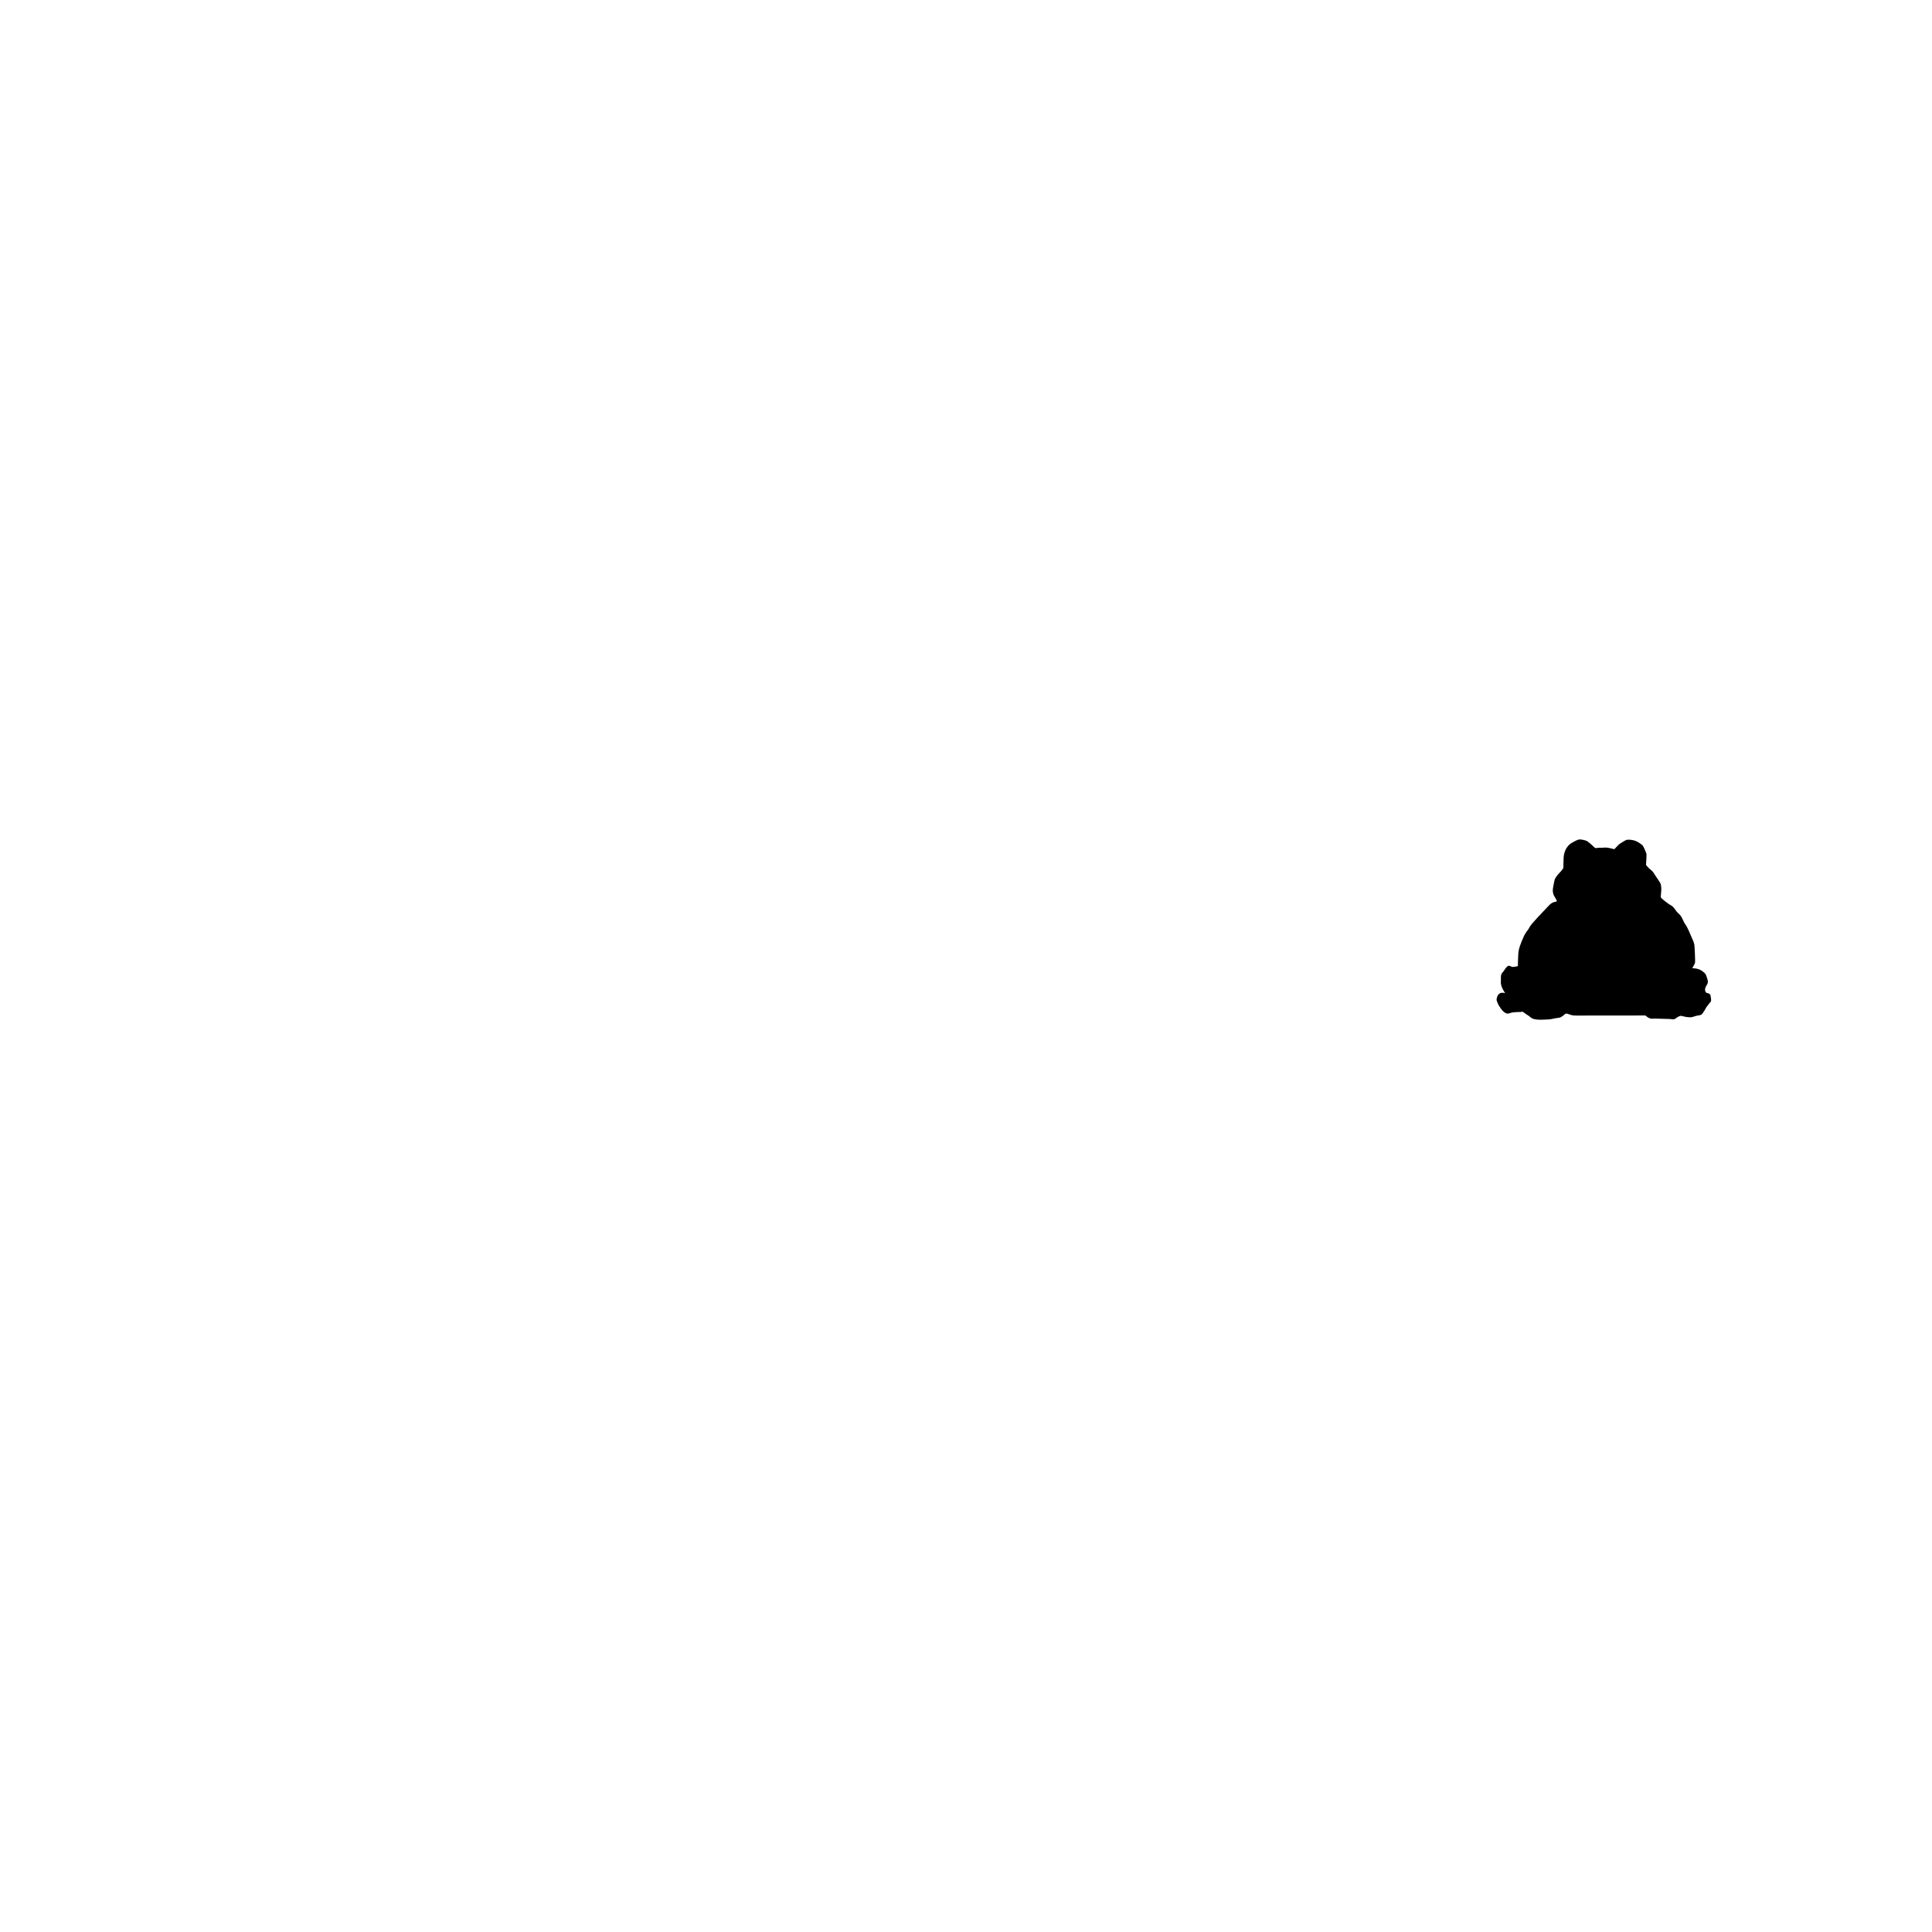
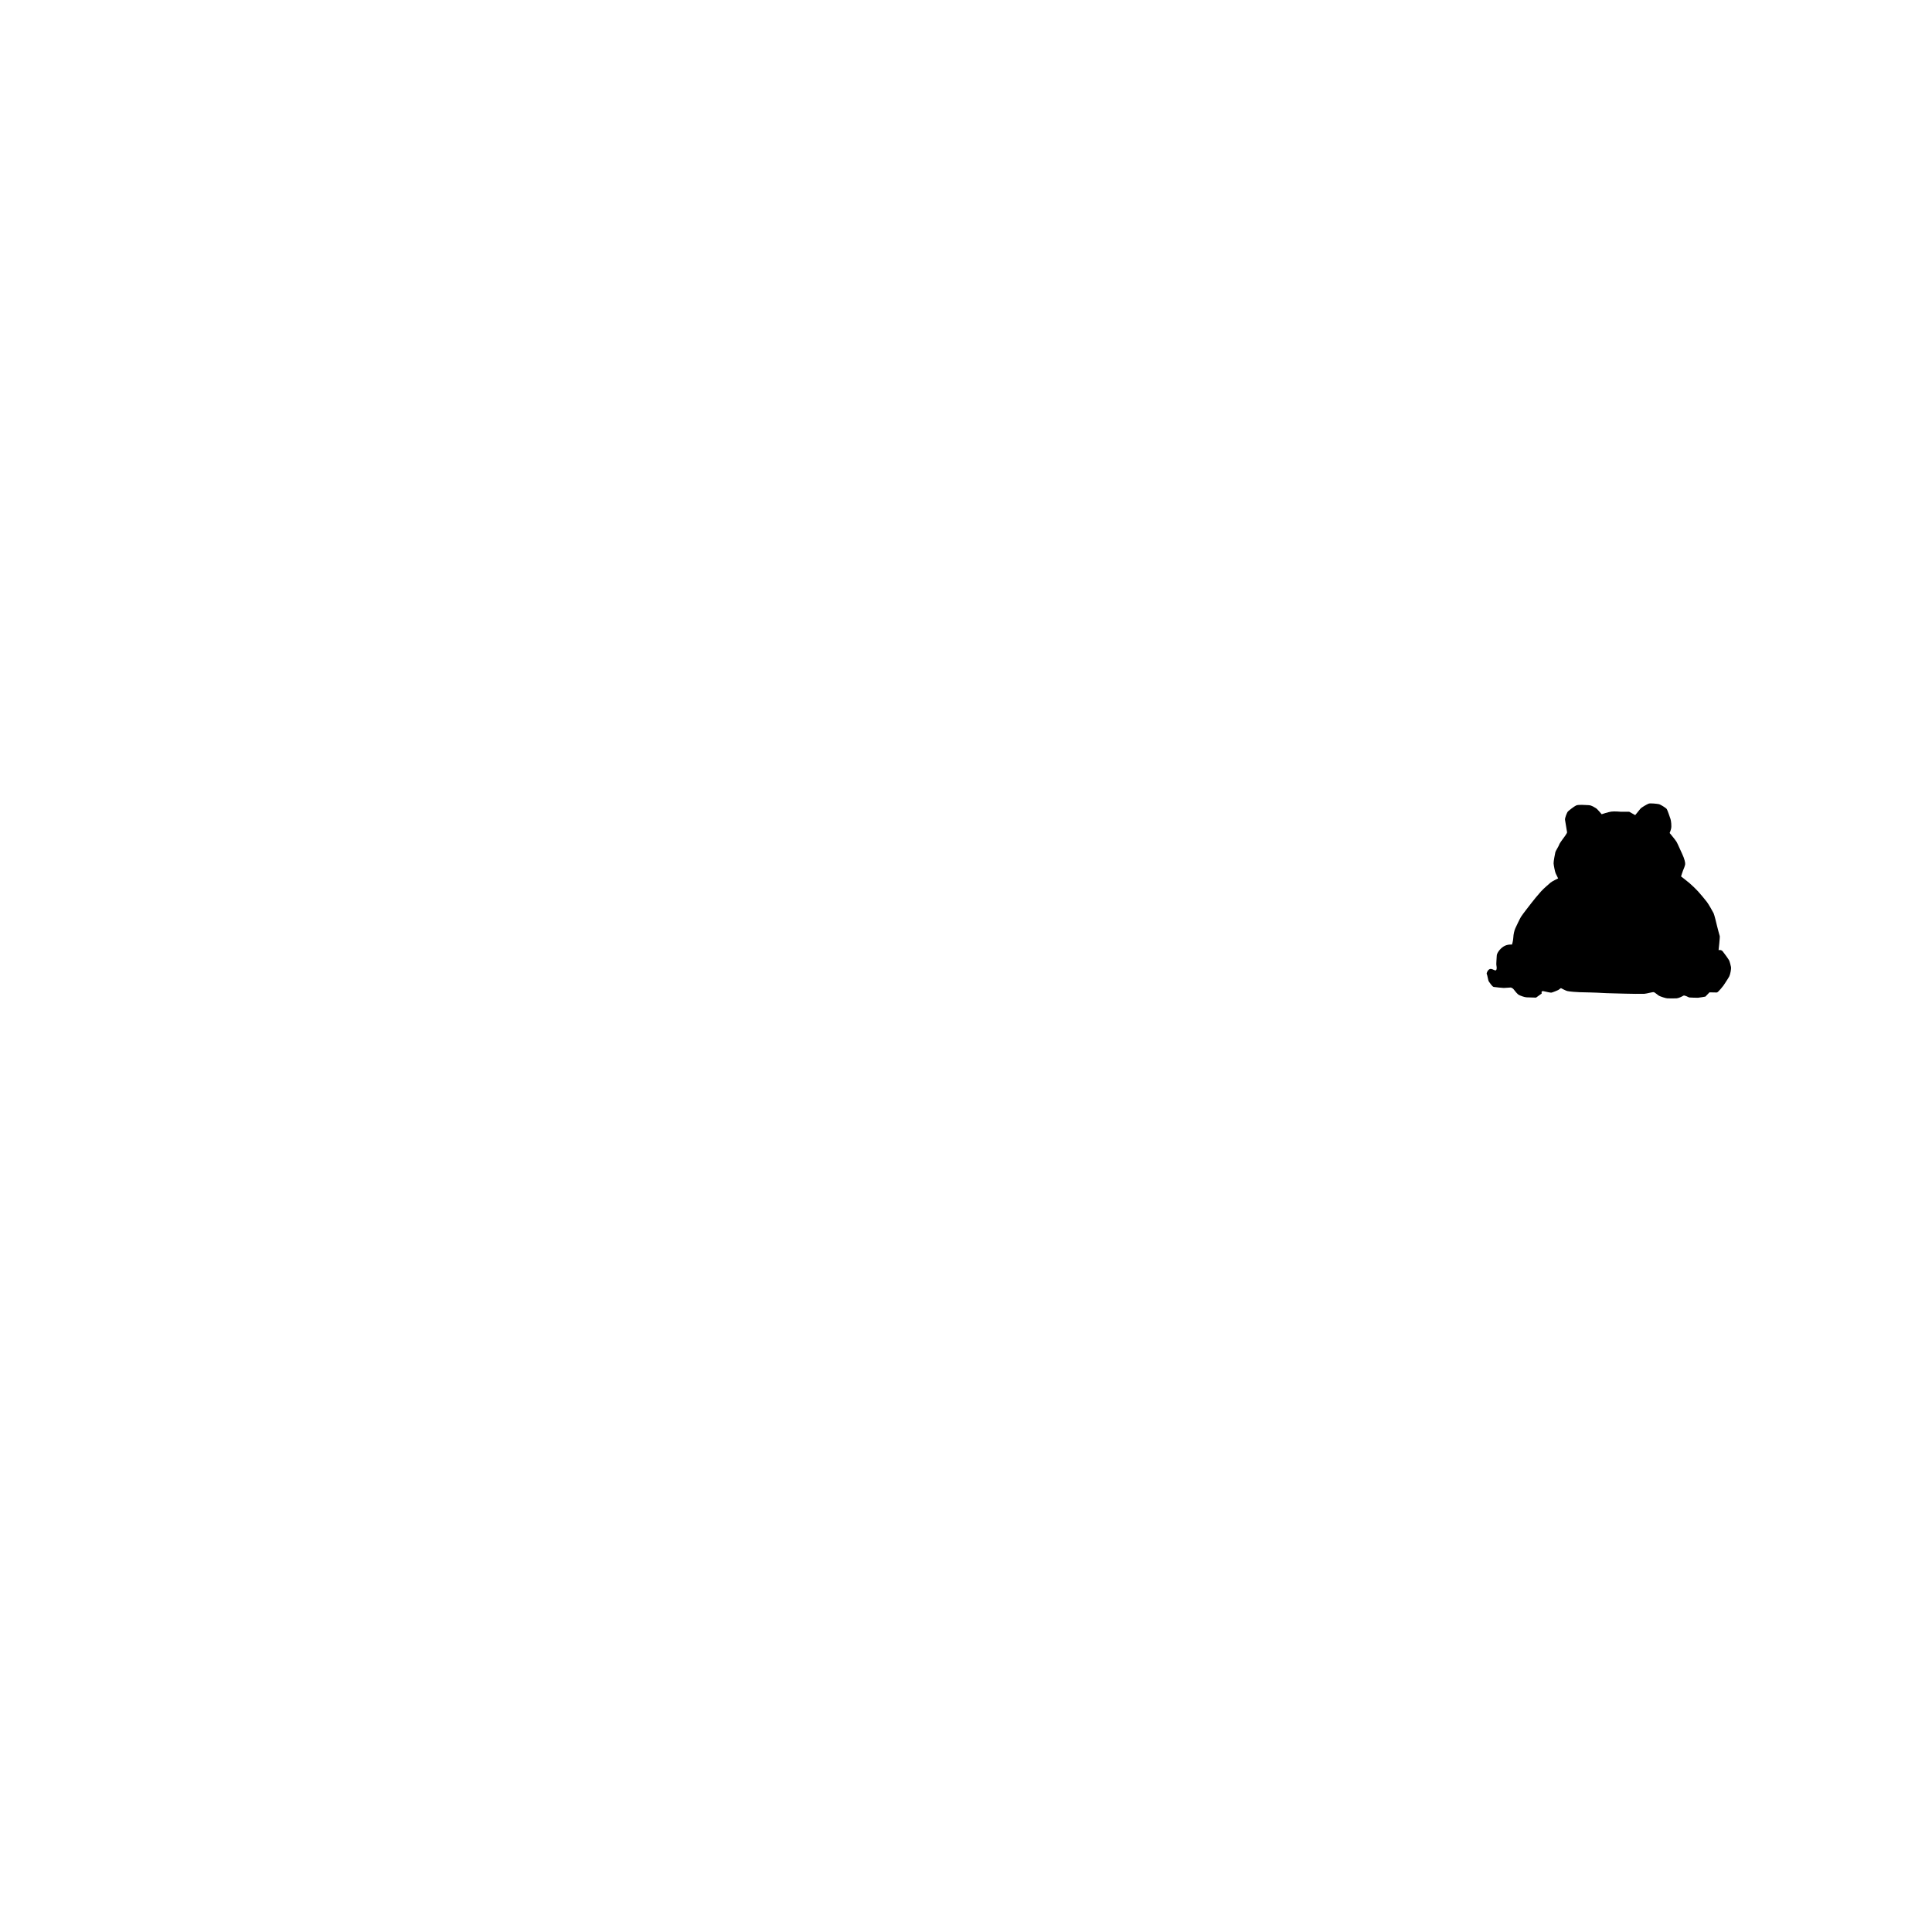
- <svg xmlns="http://www.w3.org/2000/svg" version="1.1" id="svg55" width="1254" height="1254" viewBox="0 0 1254 1254">
-   <defs id="defs59" />
-   <g id="layer1">
-     <path style="fill:#000000" d="m 976.904,644.562 c 0,0 -2.235,-0.523 -3.233,0.095 -0.999,0.618 -1.569,1.189 -1.95,2.52 -0.38,1.331 -0.476,1.854 -0.095,2.758 0.38,0.903 0.856,2.235 1.474,3.091 0.618,0.856 1.427,2.33 2.425,3.233 0.999,0.903 2.14,1.854 3.424,1.617 1.284,-0.238 1.427,-0.523 3.043,-0.761 1.617,-0.238 5.278,-0.285 5.278,-0.285 0,0 0.808,-0.476 1.664,0.238 0.856,0.713 1.902,1.379 3.091,2.14 1.189,0.761 1.569,1.474 2.901,1.997 1.331,0.523 3.804,0.713 5.278,0.666 1.474,-0.048 4.612,-0.143 5.326,-0.238 0.713,-0.095 1.141,-0.048 3.043,-0.523 1.902,-0.476 3.804,-0.333 4.755,-1.046 0.951,-0.713 0.856,-0.38 1.95,-1.427 1.094,-1.046 1.474,-0.856 2.758,-0.428 1.284,0.428 2.33,0.951 4.803,0.951 2.473,0 45.123,-0.048 45.123,-0.048 0,0 1.474,1.331 2.71,1.807 1.236,0.476 1.997,0.143 4.803,0.238 2.805,0.095 6.514,0.238 8.084,0.238 1.569,0 2.758,0.666 4.042,-0.333 1.284,-0.999 2.738,-1.902 3.831,-1.664 1.094,0.238 2.283,0.618 3.757,0.761 1.474,0.143 2.425,0.38 4.707,-0.476 2.282,-0.856 4.232,-0.38 5.136,-1.854 0.903,-1.474 1.331,-1.807 1.997,-3.186 0.666,-1.379 1.617,-2.092 2.235,-3.138 0.618,-1.046 1.569,-1.046 1.331,-2.901 -0.238,-1.854 -0.19,-3.043 -1.284,-3.661 -1.094,-0.618 -2.092,-0.048 -2.52,-1.854 -0.428,-1.807 0.808,-3.329 1.331,-4.28 0.523,-0.951 0.523,-2.187 0,-3.566 -0.523,-1.379 -0.523,-2.663 -2.045,-3.994 -1.522,-1.331 -2.805,-1.997 -4.232,-2.378 -1.427,-0.38 -3.471,-0.476 -3.471,-0.476 0,0 1.759,-2.758 1.855,-3.757 0.095,-0.999 -0.238,-9.804 -0.476,-11.421 -0.238,-1.617 -1.094,-3.186 -1.807,-4.898 -0.713,-1.712 -2.615,-6.428 -4.042,-8.33 -1.427,-1.902 -2.045,-5.04 -4.28,-6.942 -2.235,-1.902 -2.805,-4.184 -5.088,-5.421 -2.283,-1.236 -6.467,-4.803 -6.562,-5.088 -0.095,-0.285 0.333,-4.811 0.333,-4.811 0,0 0.048,-3.471 -0.666,-4.565 -0.713,-1.094 -2.092,-3.366 -3.186,-4.84 -1.094,-1.474 -1.236,-2.473 -2.948,-3.709 -1.712,-1.236 -3.138,-3.233 -3.138,-3.233 0,0 0.571,-6.847 0.19,-7.561 -0.38,-0.713 -1.617,-4.383 -2.568,-5.239 -0.951,-0.856 -3.091,-2.33 -4.755,-2.901 -1.664,-0.571 -4.517,-0.951 -5.754,-0.428 -1.236,0.523 -2.425,1.427 -3.471,1.997 -1.046,0.571 -2.282,1.854 -2.663,2.33 -0.38,0.476 -1.569,1.617 -1.569,1.617 0,0 -4.232,-1.284 -6.419,-1.046 -2.187,0.238 -3.661,-0.095 -4.898,0.285 -1.236,0.38 -2.52,-1.331 -2.52,-1.331 0,0 -3.138,-2.948 -4.28,-3.376 -1.141,-0.428 -3.756,-1.141 -5.136,-0.761 -1.379,0.38 -4.184,1.95 -5.326,2.758 -1.141,0.808 -2.425,2.615 -2.901,3.566 -0.475,0.951 -1.236,2.901 -1.379,4.993 -0.143,2.092 -0.19,7.085 -0.19,7.085 0,0 -1.094,1.807 -2.52,3.186 -1.427,1.379 -2.853,3.519 -3.091,4.28 -0.238,0.761 -0.618,2.805 -0.951,4.612 -0.333,1.807 -0.523,3.186 0.143,5.088 0.666,1.902 2.568,3.908 2.045,4.478 -0.523,0.571 -2.473,-0.095 -5.088,2.806 -2.615,2.901 -11.412,11.649 -12.553,14.074 -1.141,2.425 -2.187,2.473 -3.994,6.657 -1.807,4.184 -2.853,6.895 -3.138,9.415 -0.285,2.52 -0.38,9.13 -0.38,9.13 0,0 -3.022,0.731 -3.925,0.445 -0.903,-0.285 -1.617,-1.141 -2.663,-0.428 -1.046,0.713 -1.95,2.092 -2.52,3.043 -0.571,0.951 -1.997,1.617 -1.902,4.232 0.095,2.615 -0.333,3.661 0.38,5.754 0.713,2.092 2.331,4.422 2.331,4.422 z" id="frog" />
+ <svg xmlns="http://www.w3.org/2000/svg" version="1.1" id="svg1658" width="1254" height="1254" viewBox="0 0 1254 1254">
+   <defs id="defs1662" />
+   <g id="layer2">
+     <path style="fill:#000000" d="m 981.384,613.098 c 0,0 -3.043,-0.38 -5.611,1.331 -2.568,1.712 -4.28,4.47 -4.28,5.896 0,1.427 -0.476,5.231 -0.19,6.467 0.285,1.236 0.285,3.329 -0.856,3.043 -1.141,-0.285 -2.187,-1.236 -3.424,-0.856 -1.236,0.38 -2.378,2.663 -1.997,3.233 0.38,0.571 0.856,4.184 1.331,4.85 0.476,0.666 2.187,3.329 3.138,3.519 0.951,0.19 5.991,0.666 6.562,0.666 0.571,0 4.565,-0.285 4.565,-0.285 0,0 1.141,0.285 1.807,1.141 0.666,0.856 2.378,3.138 3.519,3.709 1.141,0.571 3.424,1.427 4.85,1.522 1.427,0.095 6.182,0.19 6.182,0.19 l 3.709,-2.663 c 0,0 -0.666,-1.902 1.141,-1.522 1.807,0.38 4.089,0.951 4.945,0.951 0.856,0 4.66,-1.712 4.66,-1.712 l 1.712,-1.236 c 0,0 2.758,1.522 4.089,1.902 1.331,0.38 6.942,0.761 7.989,0.761 1.046,0 12.363,0.285 14.455,0.476 2.092,0.19 12.363,0.38 15.311,0.476 2.948,0.095 10.651,0.19 12.268,0.095 1.617,-0.095 5.611,-1.331 6.277,-1.046 0.666,0.285 1.902,1.331 2.948,2.092 1.046,0.761 4.945,1.902 5.801,1.902 0.856,0 4.565,0.095 5.896,0 1.331,-0.095 3.519,-1.141 4.375,-1.712 0.856,-0.571 3.329,1.046 3.899,1.141 0.571,0.095 4.945,0.19 5.611,0.19 0.666,0 4.85,-0.761 4.85,-0.761 l 2.663,-2.758 c 0,0 3.899,0.095 4.755,0.095 0.856,0 4.28,-4.47 4.28,-4.47 0,0 3.138,-4.66 3.804,-5.991 0.666,-1.331 1.331,-4.945 1.141,-5.991 -0.19,-1.046 -0.856,-3.614 -1.236,-4.375 -0.38,-0.761 -3.138,-4.66 -4.184,-5.896 -1.046,-1.236 -2.663,-0.761 -2.663,-0.761 0,0 0.951,-8.464 0.761,-9.13 -0.19,-0.666 -1.427,-5.04 -1.712,-6.372 -0.285,-1.331 -1.807,-7.513 -2.282,-8.464 -0.475,-0.951 -3.138,-5.706 -4.28,-7.228 -1.141,-1.522 -4.47,-5.516 -5.801,-6.942 -1.331,-1.427 -3.519,-3.614 -5.516,-5.326 -1.997,-1.712 -5.516,-4.375 -5.516,-4.375 0,0 0.951,-3.193 1.236,-3.764 0.285,-0.571 1.331,-3.138 1.427,-4.184 0.095,-1.046 -0.475,-3.519 -1.807,-6.372 -1.331,-2.853 -3.138,-7.038 -3.804,-8.179 -0.666,-1.141 -4.47,-5.706 -4.47,-5.706 0,0 0.571,-1.236 0.951,-2.853 0.38,-1.617 0,-5.04 -0.38,-6.182 -0.38,-1.141 -1.997,-5.896 -2.473,-6.562 -0.476,-0.666 -4.089,-2.948 -5.136,-3.138 -1.046,-0.19 -5.516,-0.761 -6.657,-0.285 -1.141,0.476 -4.565,2.378 -5.326,3.329 -0.761,0.951 -3.329,4.089 -3.329,4.089 l -3.899,-2.187 h -5.516 c 0,0 -3.994,-0.38 -6.087,-0.095 -2.092,0.285 -6.277,1.712 -6.277,1.712 0,0 -2.853,-3.519 -3.804,-3.994 -0.951,-0.476 -2.568,-1.807 -4.66,-1.902 -2.092,-0.095 -6.657,-0.476 -8.084,0.19 -1.427,0.666 -4.66,3.233 -5.326,3.899 -0.666,0.666 -2.092,4.375 -1.902,5.421 0.19,1.046 1.236,7.418 1.331,8.084 0.095,0.666 -2.568,4.089 -3.043,4.755 -0.475,0.666 -1.902,2.568 -2.187,3.519 -0.285,0.951 -2.187,3.804 -2.377,4.66 -0.19,0.856 -1.236,6.087 -1.141,7.323 0.095,1.236 0.856,5.326 1.331,6.372 0.475,1.046 1.617,3.329 1.617,3.329 0,0 -3.994,1.902 -4.85,2.663 -0.856,0.761 -4.279,3.614 -6.277,5.801 -1.997,2.187 -5.231,6.182 -6.086,7.323 -0.856,1.141 -5.991,7.608 -6.942,9.225 -0.951,1.617 -2.948,5.896 -3.614,7.323 -0.666,1.427 -1.236,3.899 -1.331,6.087 -0.095,2.187 -0.856,4.525 -0.856,4.525 z" id="frog" />
  </g>
</svg>
